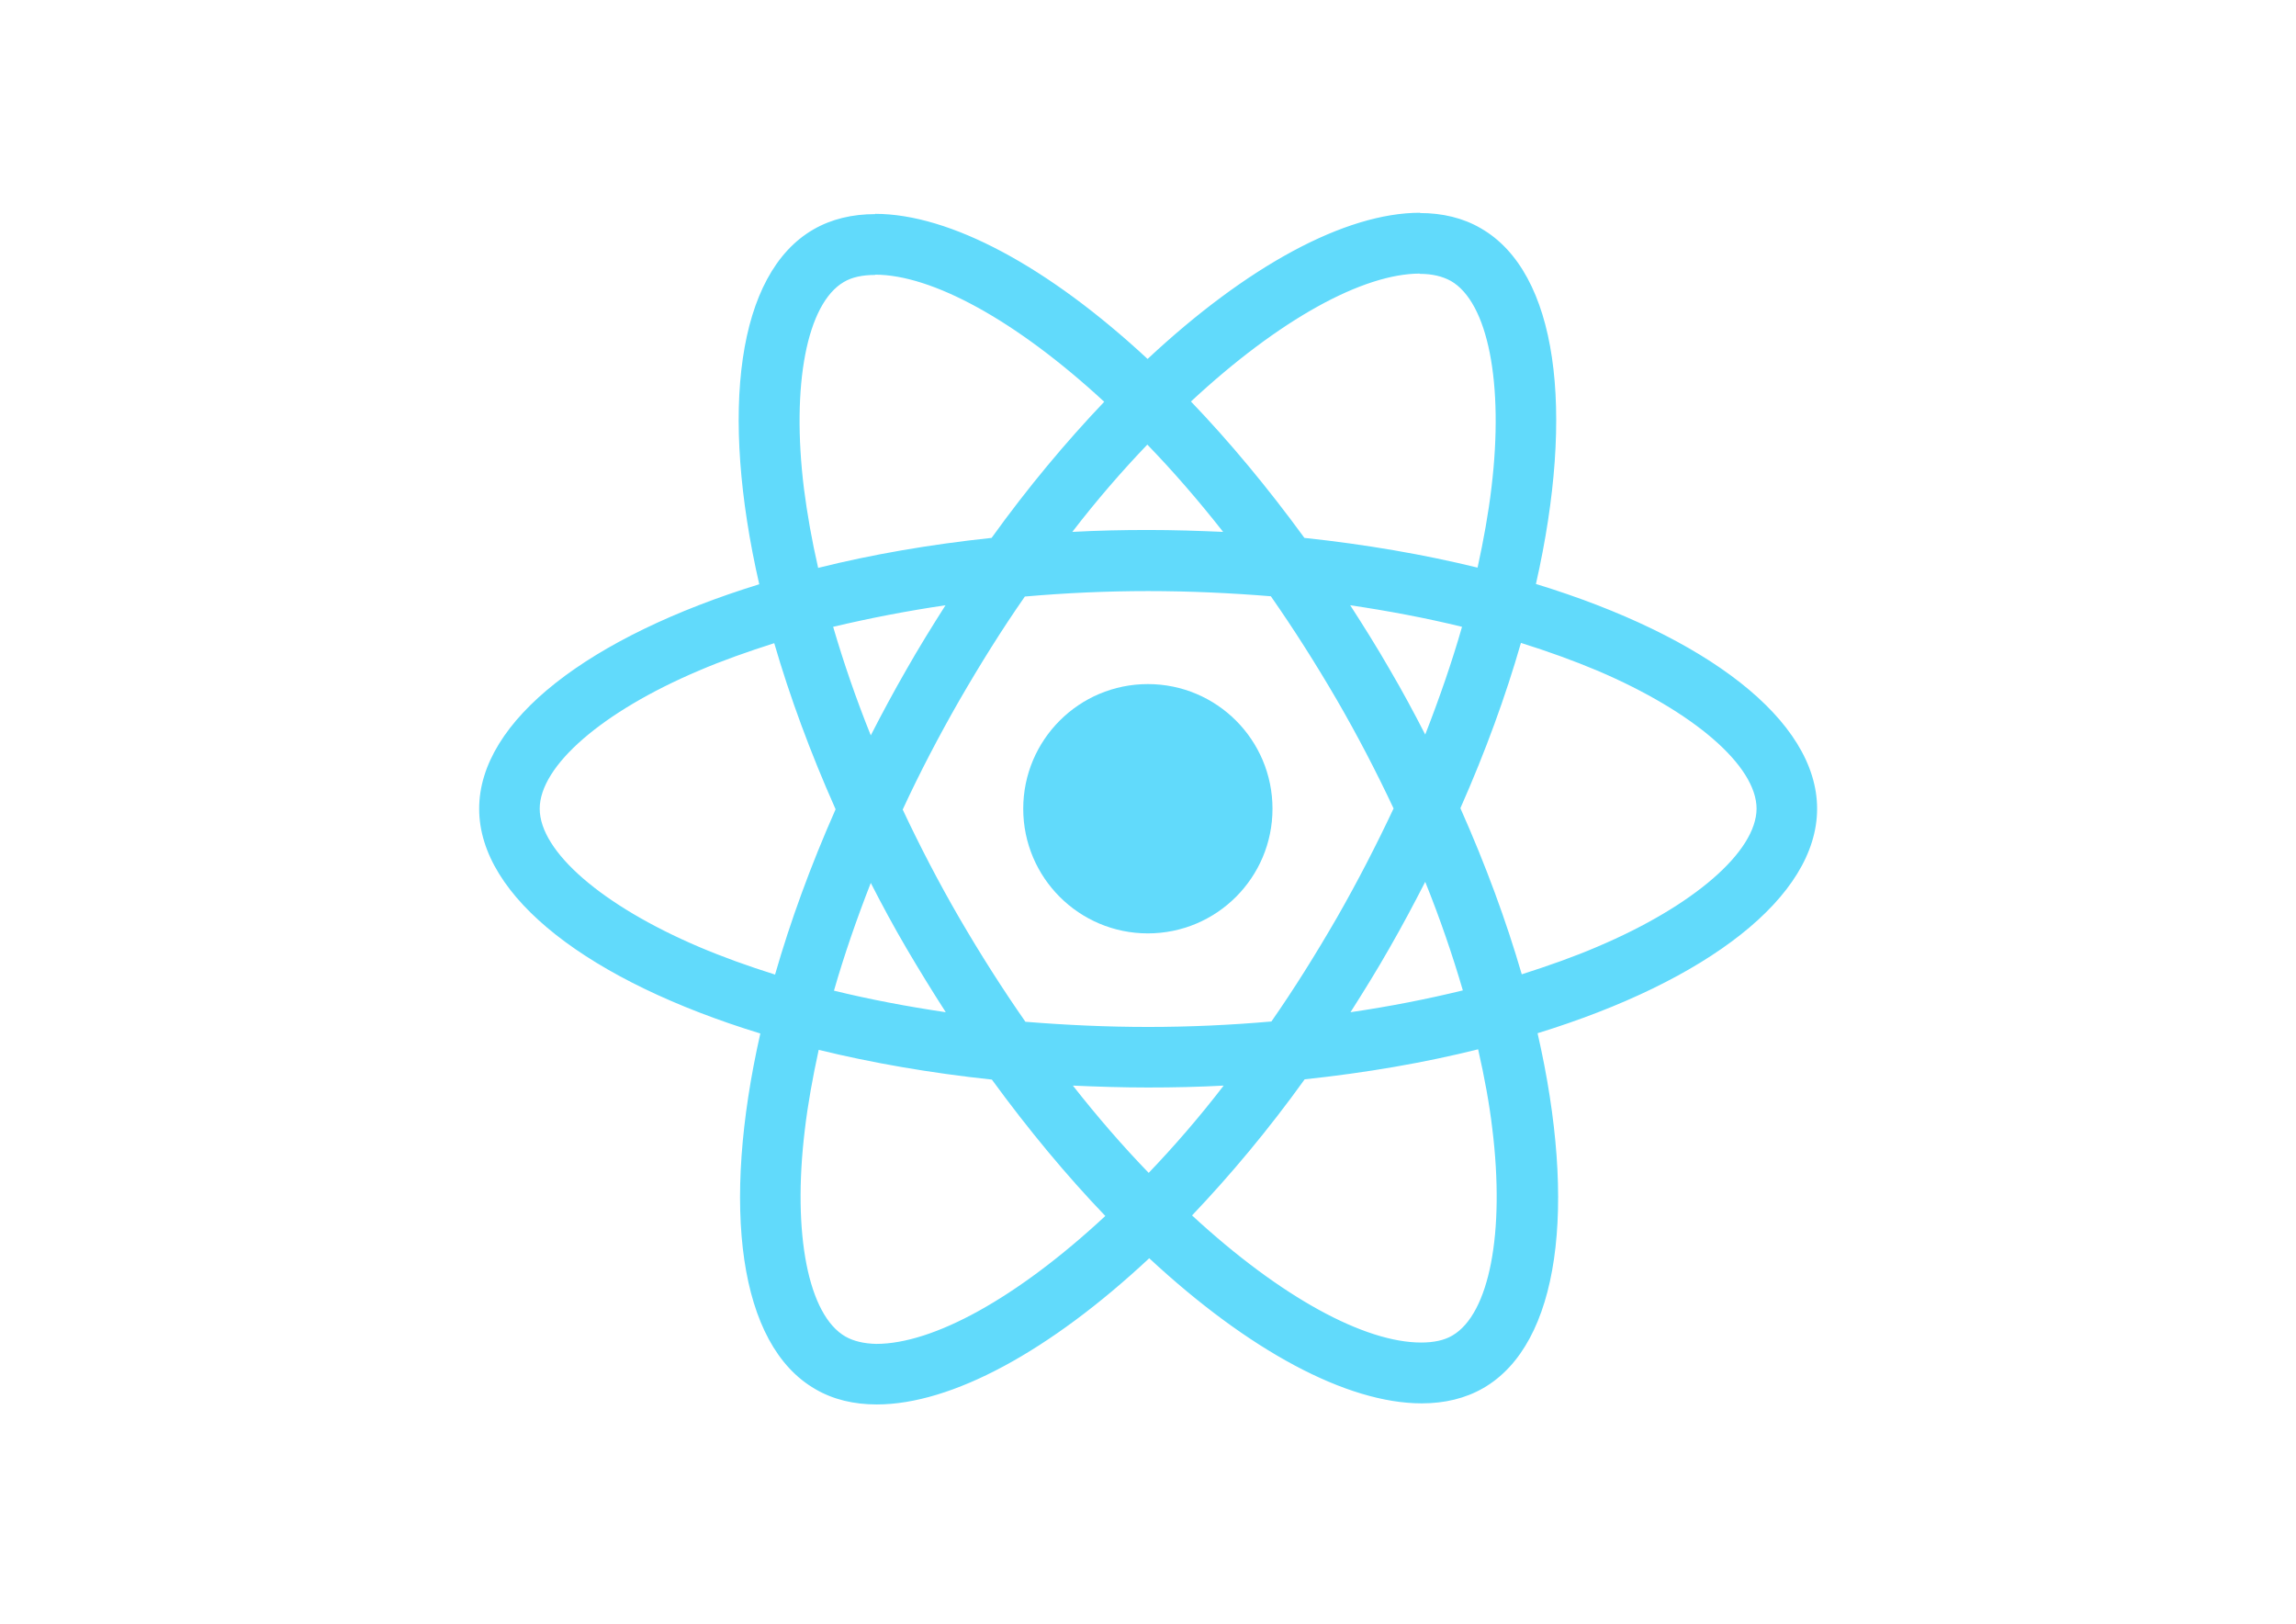
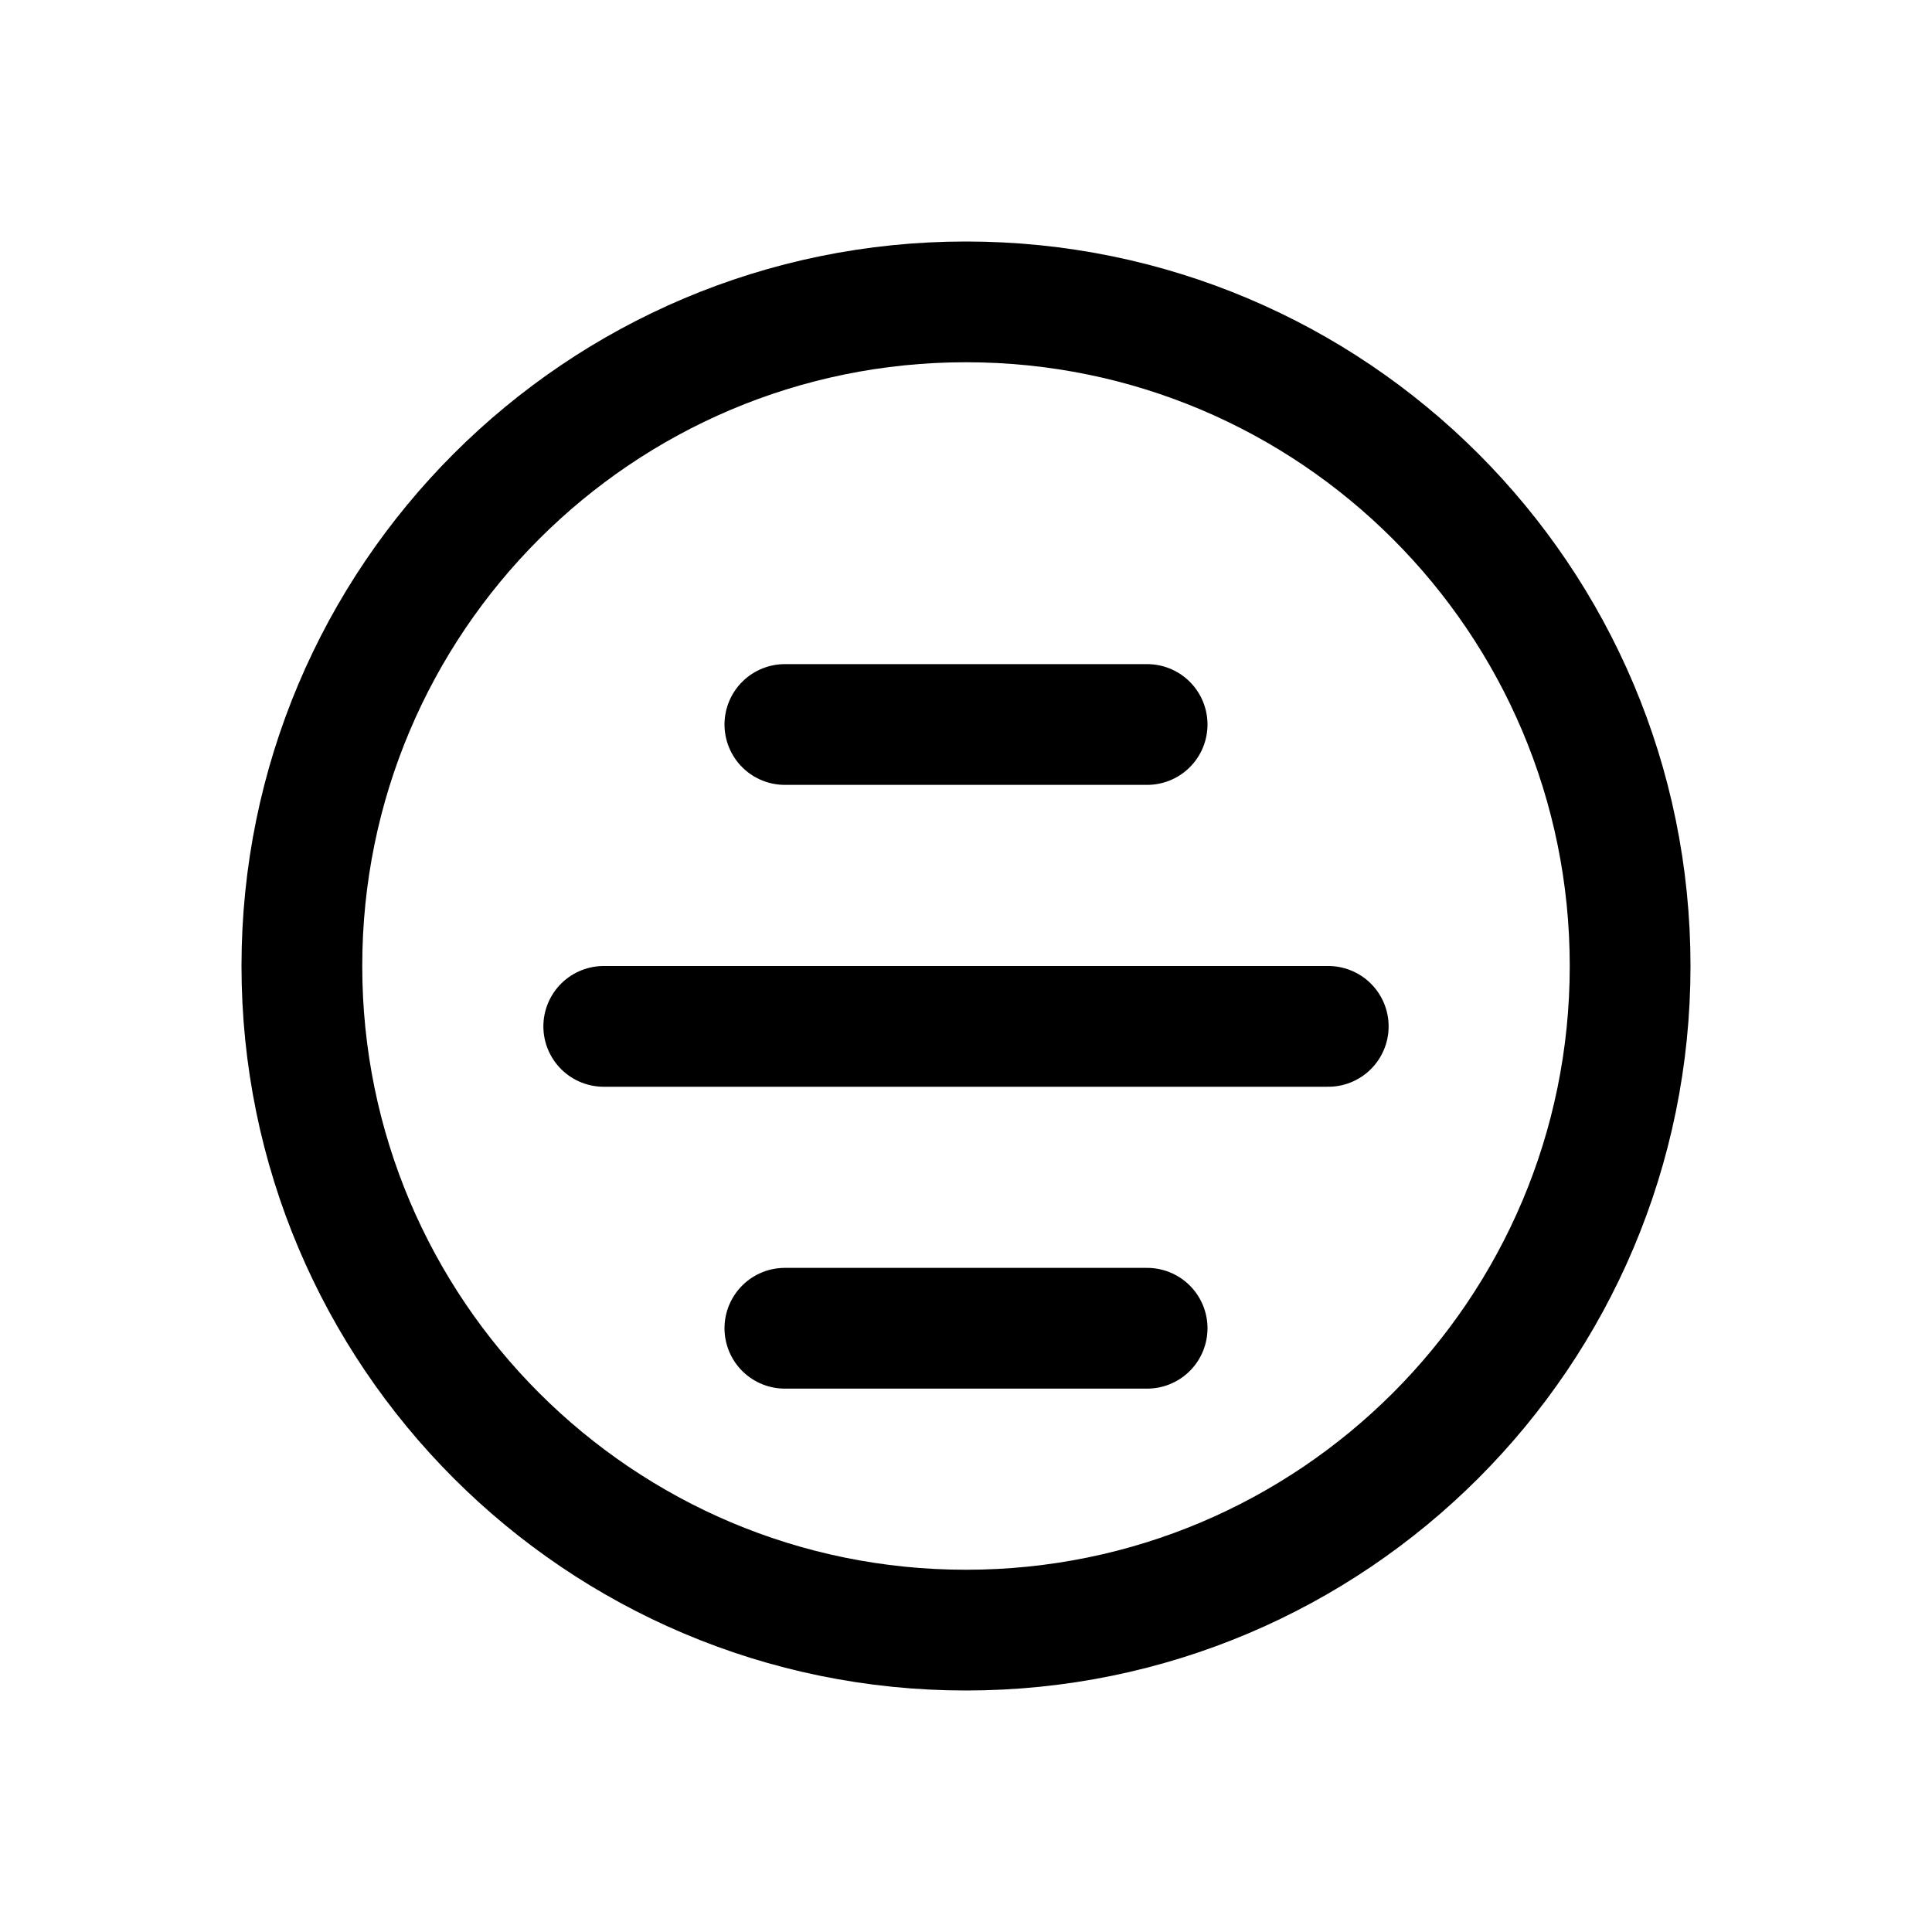
- <svg xmlns="http://www.w3.org/2000/svg" viewBox="0 0 841.9 595.3">
-   <g fill="#61DAFB">
-     <path d="M666.3 296.5c0-32.5-40.7-63.3-103.1-82.4 14.4-63.6 8-114.2-20.2-130.4-6.5-3.8-14.1-5.6-22.4-5.6v22.3c4.6 0 8.3.9 11.4 2.6 13.6 7.8 19.5 37.5 14.9 75.7-1.1 9.4-2.9 19.3-5.1 29.4-19.6-4.8-41-8.5-63.5-10.9-13.5-18.5-27.5-35.3-41.6-50 32.6-30.3 63.2-46.9 84-46.9V78c-27.5 0-63.5 19.6-99.9 53.6-36.4-33.8-72.4-53.2-99.9-53.2v22.3c20.7 0 51.4 16.5 84 46.6-14 14.7-28 31.4-41.3 49.9-22.6 2.4-44 6.1-63.6 11-2.3-10-4-19.7-5.2-29-4.7-38.2 1.1-67.9 14.6-75.8 3-1.8 6.9-2.6 11.5-2.6V78.5c-8.4 0-16 1.8-22.6 5.6-28.1 16.2-34.4 66.7-19.9 130.1-62.2 19.2-102.7 49.9-102.7 82.3 0 32.5 40.7 63.3 103.1 82.4-14.4 63.6-8 114.2 20.2 130.4 6.5 3.8 14.1 5.6 22.5 5.6 27.5 0 63.5-19.6 99.9-53.6 36.4 33.8 72.4 53.2 99.9 53.2 8.4 0 16-1.8 22.6-5.6 28.1-16.2 34.4-66.7 19.9-130.1 62-19.1 102.5-49.9 102.5-82.3zm-130.2-66.7c-3.7 12.9-8.3 26.2-13.5 39.5-4.1-8-8.4-16-13.1-24-4.6-8-9.5-15.8-14.4-23.4 14.2 2.1 27.9 4.7 41 7.9zm-45.8 106.5c-7.8 13.5-15.8 26.3-24.1 38.2-14.9 1.3-30 2-45.2 2-15.1 0-30.2-.7-45-1.9-8.3-11.9-16.4-24.6-24.2-38-7.6-13.1-14.5-26.4-20.8-39.8 6.2-13.4 13.2-26.8 20.7-39.9 7.8-13.5 15.8-26.3 24.1-38.2 14.9-1.3 30-2 45.2-2 15.1 0 30.2.7 45 1.9 8.3 11.9 16.4 24.6 24.2 38 7.6 13.1 14.5 26.4 20.8 39.8-6.3 13.4-13.2 26.8-20.7 39.9zm32.3-13c5.4 13.4 10 26.8 13.8 39.8-13.1 3.2-26.9 5.9-41.2 8 4.9-7.7 9.8-15.6 14.4-23.7 4.6-8 8.9-16.1 13-24.1zM421.2 430c-9.3-9.6-18.6-20.3-27.8-32 9 .4 18.2.7 27.5.7 9.4 0 18.7-.2 27.8-.7-9 11.7-18.3 22.4-27.5 32zm-74.4-58.9c-14.2-2.1-27.9-4.7-41-7.9 3.7-12.9 8.3-26.2 13.5-39.5 4.1 8 8.4 16 13.1 24 4.7 8 9.5 15.8 14.4 23.4zM420.7 163c9.3 9.6 18.6 20.3 27.8 32-9-.4-18.2-.7-27.5-.7-9.4 0-18.7.2-27.8.7 9-11.7 18.3-22.4 27.5-32zm-74 58.9c-4.9 7.7-9.8 15.6-14.4 23.7-4.6 8-8.9 16-13 24-5.4-13.4-10-26.8-13.8-39.8 13.1-3.1 26.9-5.8 41.2-7.9zm-90.5 125.2c-35.4-15.1-58.3-34.9-58.3-50.6 0-15.7 22.9-35.6 58.3-50.6 8.6-3.7 18-7 27.7-10.1 5.7 19.6 13.2 40 22.5 60.9-9.2 20.8-16.6 41.1-22.2 60.6-9.9-3.1-19.3-6.5-28-10.2zM310 490c-13.6-7.8-19.5-37.5-14.9-75.7 1.1-9.4 2.9-19.3 5.1-29.4 19.6 4.8 41 8.5 63.5 10.9 13.5 18.5 27.5 35.3 41.6 50-32.6 30.3-63.2 46.9-84 46.9-4.5-.1-8.3-1-11.3-2.7zm237.2-76.2c4.7 38.2-1.1 67.9-14.6 75.8-3 1.8-6.9 2.6-11.5 2.6-20.7 0-51.4-16.5-84-46.6 14-14.7 28-31.4 41.3-49.9 22.6-2.4 44-6.1 63.6-11 2.3 10.1 4.1 19.8 5.2 29.1zm38.5-66.7c-8.6 3.7-18 7-27.7 10.1-5.7-19.6-13.2-40-22.5-60.9 9.2-20.8 16.6-41.1 22.2-60.6 9.9 3.1 19.3 6.5 28.1 10.2 35.4 15.1 58.3 34.9 58.3 50.6-.1 15.7-23 35.6-58.4 50.6zM320.8 78.4z" />
-     <circle cx="420.9" cy="296.5" r="45.7" />
-     <path d="M520.5 78.1z" />
+ <svg xmlns="http://www.w3.org/2000/svg" viewBox="0 0 64 64" role="img" aria-label="Snack4U logo">
+   <g fill="none" stroke="currentColor" stroke-width="4" stroke-linecap="round" stroke-linejoin="round">
+     <circle cx="32" cy="32" r="22" />
+     <path d="M20 34h24" />
+     <path d="M26 24h12" />
+     <path d="M26 44h12" />
  </g>
</svg>
